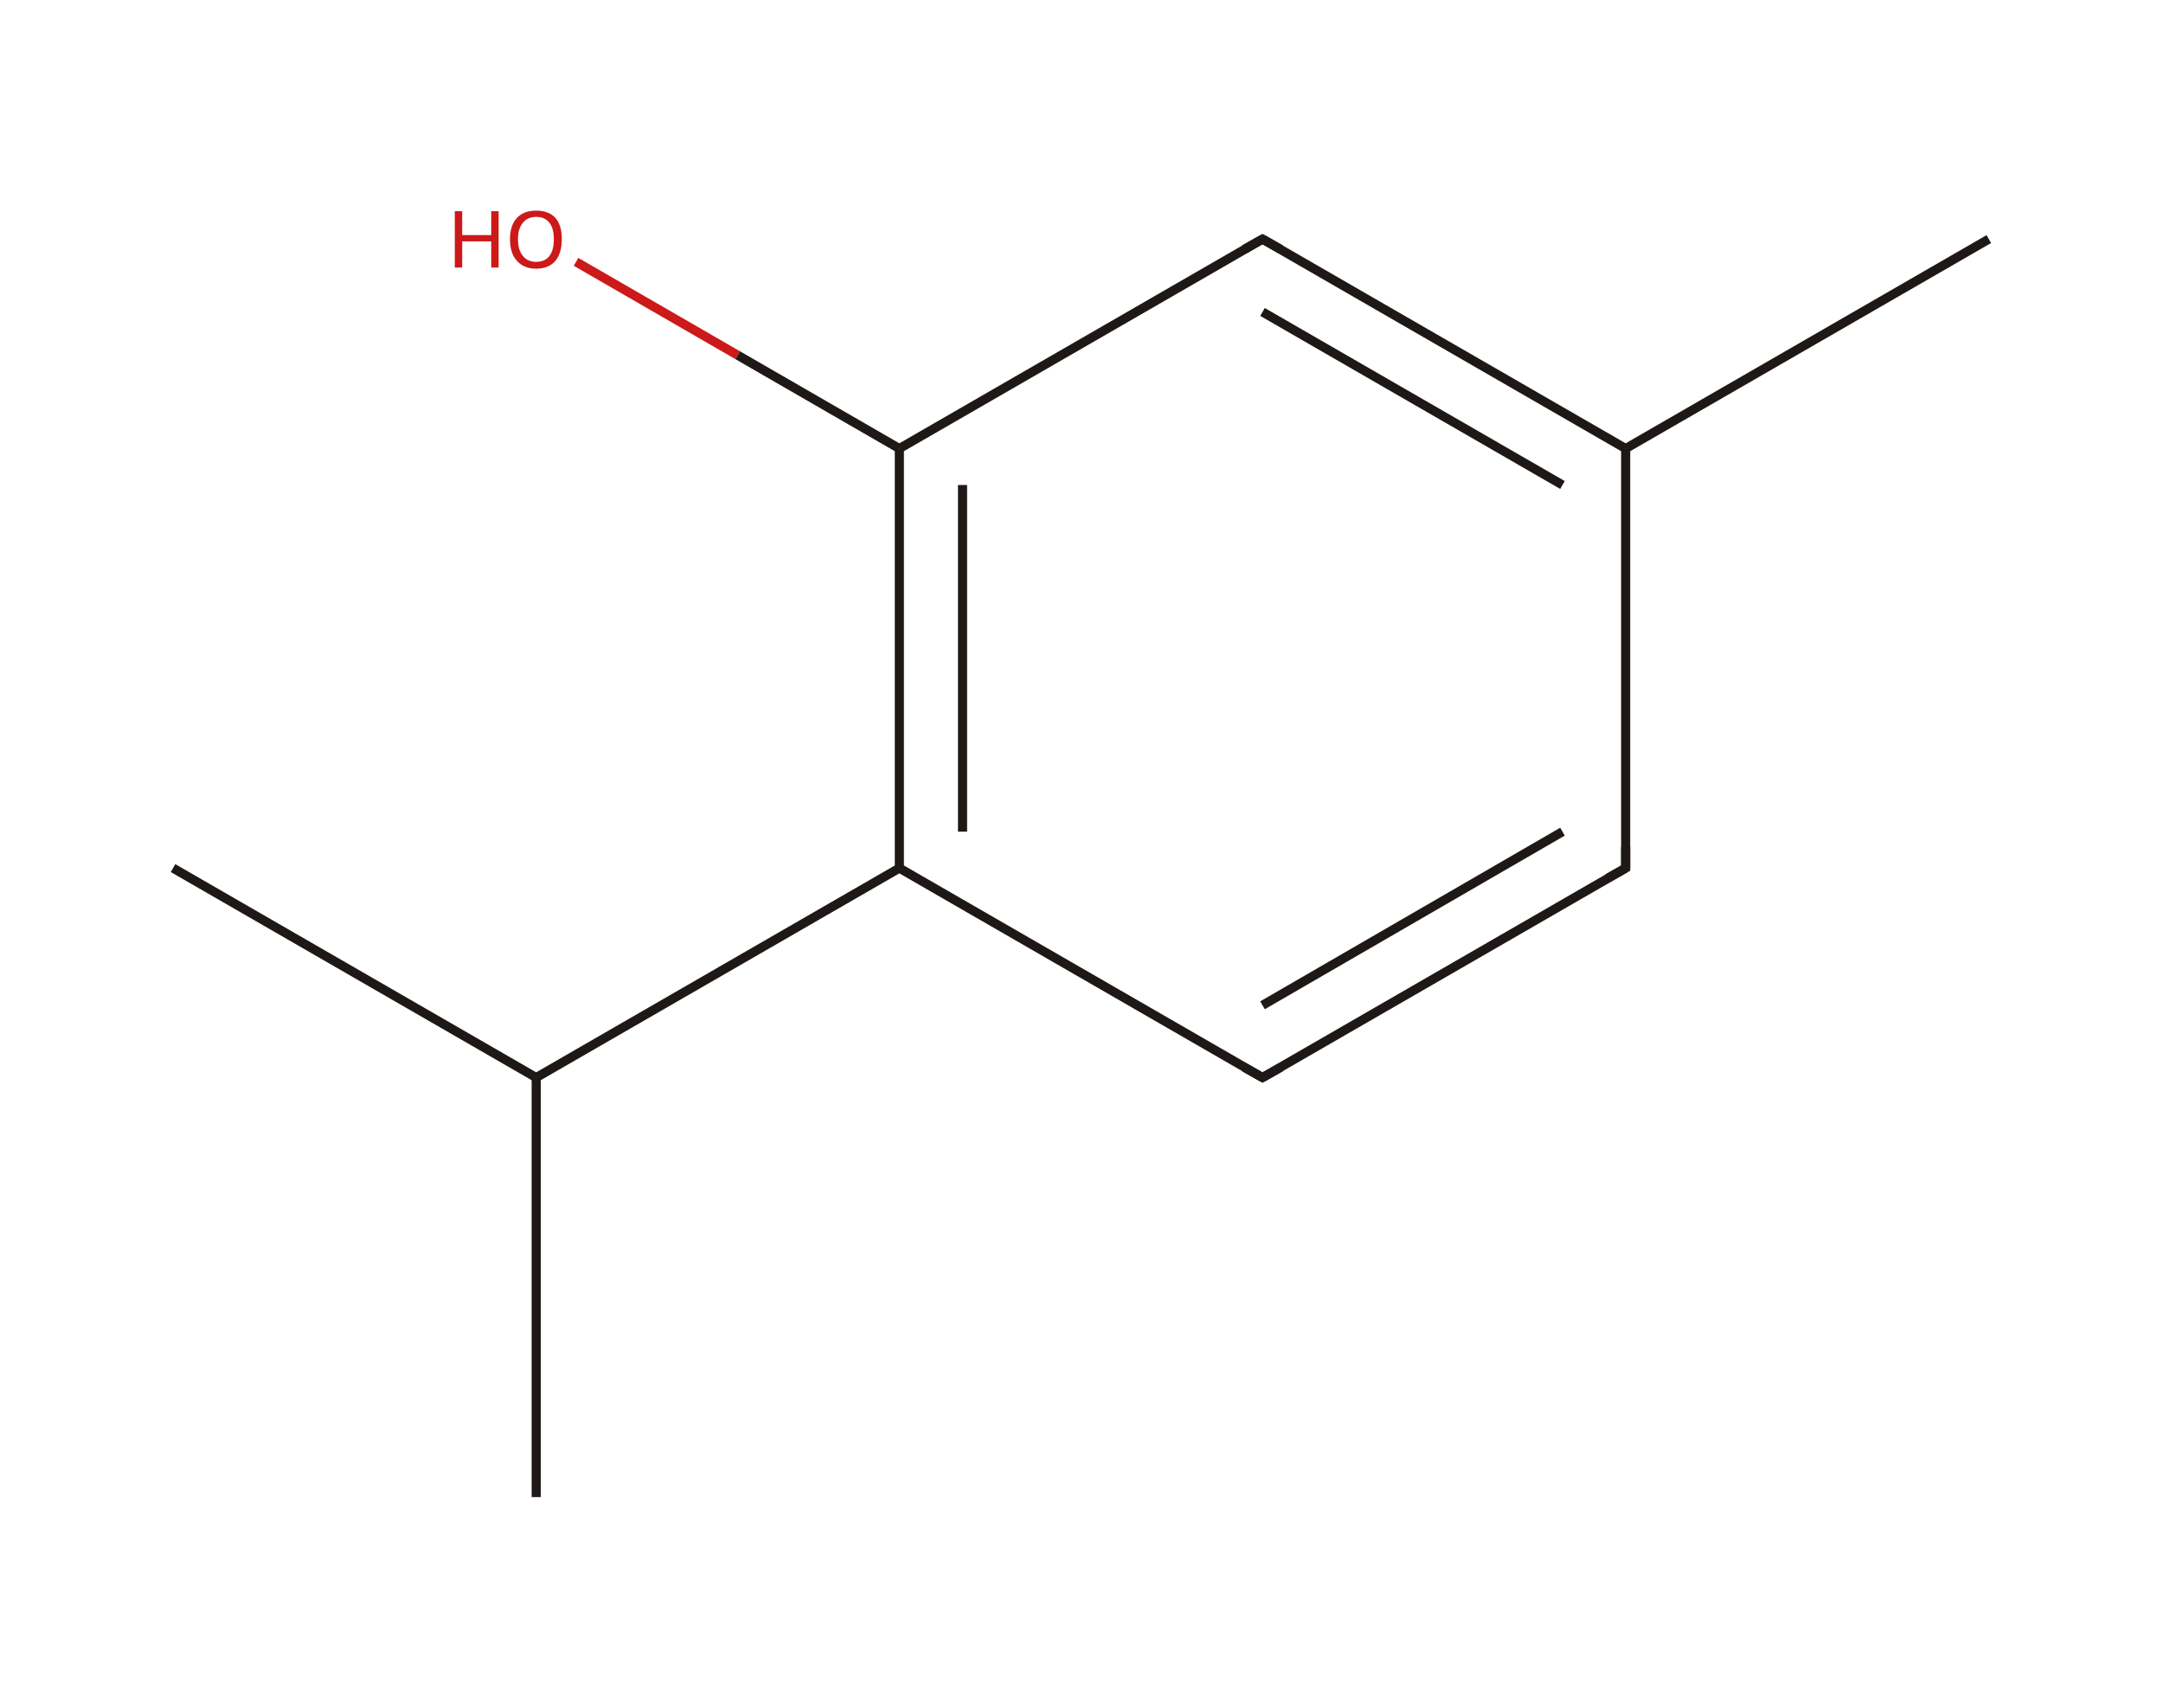
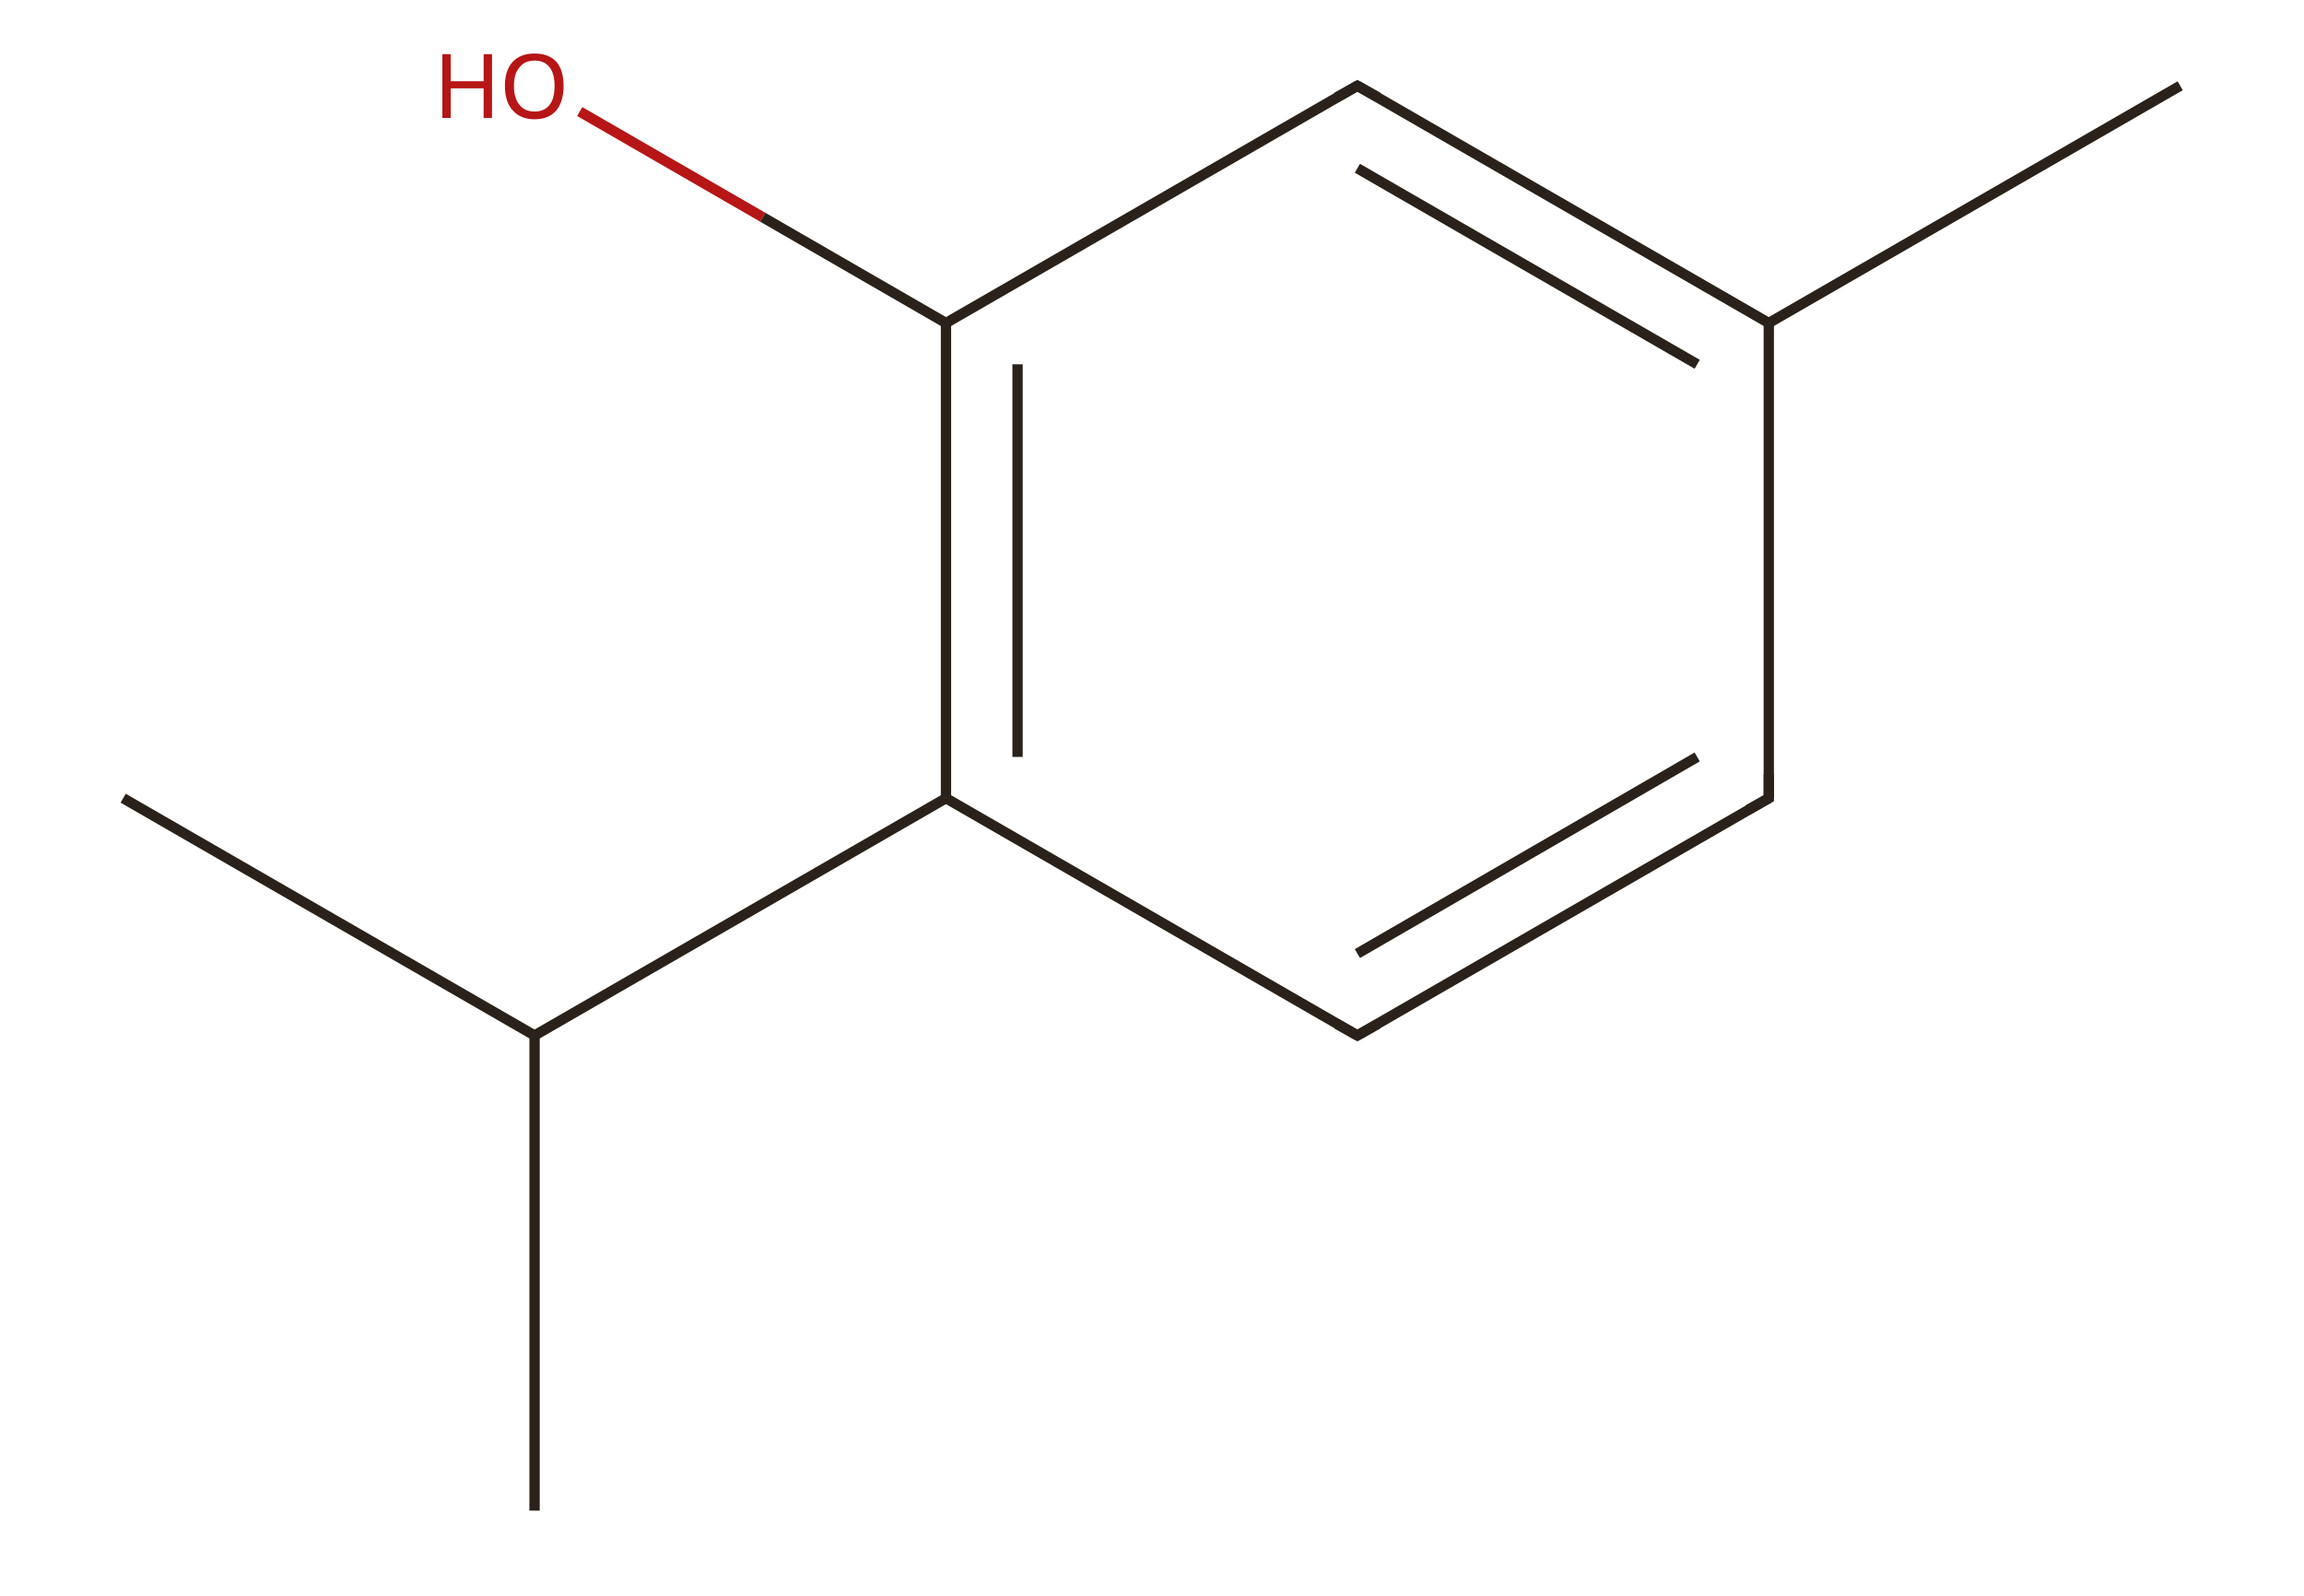
- <svg xmlns="http://www.w3.org/2000/svg" version="1.1" baseProfile="full" xml:space="preserve" width="380px" height="300px" viewBox="0 0 380 300">
-   <path class="bond-0 atom-0 atom-5" d="M 101.2,46.0 L 129.6,62.4" style="fill:none;fill-rule:evenodd;stroke:#CC1919;stroke-width:1.6px;stroke-linecap:butt;stroke-linejoin:miter;stroke-opacity:1" />
-   <path class="bond-0 atom-0 atom-5" d="M 129.6,62.4 L 158.0,78.8" style="fill:none;fill-rule:evenodd;stroke:#1E1916;stroke-width:1.6px;stroke-linecap:butt;stroke-linejoin:miter;stroke-opacity:1" />
-   <path class="bond-1 atom-1 atom-2" d="M 94.2,189.3 L 158.0,152.5" style="fill:none;fill-rule:evenodd;stroke:#1E1916;stroke-width:1.6px;stroke-linecap:butt;stroke-linejoin:miter;stroke-opacity:1" />
-   <path class="bond-2 atom-1 atom-3" d="M 94.2,189.3 L 30.4,152.5" style="fill:none;fill-rule:evenodd;stroke:#1E1916;stroke-width:1.6px;stroke-linecap:butt;stroke-linejoin:miter;stroke-opacity:1" />
-   <path class="bond-3 atom-1 atom-4" d="M 94.2,189.3 L 94.2,263.0" style="fill:none;fill-rule:evenodd;stroke:#1E1916;stroke-width:1.6px;stroke-linecap:butt;stroke-linejoin:miter;stroke-opacity:1" />
-   <path class="bond-4 atom-2 atom-5" d="M 158.0,152.5 L 158.0,78.8" style="fill:none;fill-rule:evenodd;stroke:#1E1916;stroke-width:1.6px;stroke-linecap:butt;stroke-linejoin:miter;stroke-opacity:1" />
-   <path class="bond-4 atom-2 atom-5" d="M 169.1,146.1 L 169.1,85.2" style="fill:none;fill-rule:evenodd;stroke:#1E1916;stroke-width:1.6px;stroke-linecap:butt;stroke-linejoin:miter;stroke-opacity:1" />
-   <path class="bond-5 atom-2 atom-6" d="M 158.0,152.5 L 221.8,189.3" style="fill:none;fill-rule:evenodd;stroke:#1E1916;stroke-width:1.6px;stroke-linecap:butt;stroke-linejoin:miter;stroke-opacity:1" />
-   <path class="bond-6 atom-5 atom-8" d="M 158.0,78.8 L 221.8,42.0" style="fill:none;fill-rule:evenodd;stroke:#1E1916;stroke-width:1.6px;stroke-linecap:butt;stroke-linejoin:miter;stroke-opacity:1" />
-   <path class="bond-7 atom-6 atom-9" d="M 221.8,189.3 L 285.6,152.5" style="fill:none;fill-rule:evenodd;stroke:#1E1916;stroke-width:1.6px;stroke-linecap:butt;stroke-linejoin:miter;stroke-opacity:1" />
-   <path class="bond-7 atom-6 atom-9" d="M 221.8,176.6 L 274.5,146.1" style="fill:none;fill-rule:evenodd;stroke:#1E1916;stroke-width:1.6px;stroke-linecap:butt;stroke-linejoin:miter;stroke-opacity:1" />
-   <path class="bond-8 atom-7 atom-8" d="M 285.6,78.8 L 221.8,42.0" style="fill:none;fill-rule:evenodd;stroke:#1E1916;stroke-width:1.6px;stroke-linecap:butt;stroke-linejoin:miter;stroke-opacity:1" />
-   <path class="bond-8 atom-7 atom-8" d="M 274.5,85.2 L 221.8,54.8" style="fill:none;fill-rule:evenodd;stroke:#1E1916;stroke-width:1.6px;stroke-linecap:butt;stroke-linejoin:miter;stroke-opacity:1" />
-   <path class="bond-9 atom-7 atom-9" d="M 285.6,78.8 L 285.6,152.5" style="fill:none;fill-rule:evenodd;stroke:#1E1916;stroke-width:1.6px;stroke-linecap:butt;stroke-linejoin:miter;stroke-opacity:1" />
-   <path class="bond-10 atom-7 atom-10" d="M 285.6,78.8 L 349.4,42.0" style="fill:none;fill-rule:evenodd;stroke:#1E1916;stroke-width:1.6px;stroke-linecap:butt;stroke-linejoin:miter;stroke-opacity:1" />
-   <path d="M 218.6,187.5 L 221.8,189.3 L 225.0,187.5" style="fill:none;stroke:#1E1916;stroke-width:1.6px;stroke-linecap:butt;stroke-linejoin:miter;stroke-miterlimit:10;stroke-opacity:1;" />
-   <path d="M 218.6,43.8 L 221.8,42.0 L 225.0,43.8" style="fill:none;stroke:#1E1916;stroke-width:1.6px;stroke-linecap:butt;stroke-linejoin:miter;stroke-miterlimit:10;stroke-opacity:1;" />
-   <path d="M 282.4,154.3 L 285.6,152.5 L 285.6,148.8" style="fill:none;stroke:#1E1916;stroke-width:1.6px;stroke-linecap:butt;stroke-linejoin:miter;stroke-miterlimit:10;stroke-opacity:1;" />
-   <path class="atom-0" d="M 79.9 37.1 L 81.2 37.1 L 81.2 41.3 L 86.3 41.3 L 86.3 37.1 L 87.6 37.1 L 87.6 47.0 L 86.3 47.0 L 86.3 42.4 L 81.2 42.4 L 81.2 47.0 L 79.9 47.0 L 79.9 37.1 " fill="#CC1919" />
-   <path class="atom-0" d="M 89.6 42.0 Q 89.6 39.6, 90.8 38.3 Q 92.0 37.0, 94.2 37.0 Q 96.4 37.0, 97.6 38.3 Q 98.7 39.6, 98.7 42.0 Q 98.7 44.4, 97.6 45.8 Q 96.4 47.2, 94.2 47.2 Q 92.0 47.2, 90.8 45.8 Q 89.6 44.5, 89.6 42.0 M 94.2 46.0 Q 95.7 46.0, 96.5 45.0 Q 97.3 44.0, 97.3 42.0 Q 97.3 40.1, 96.5 39.1 Q 95.7 38.1, 94.2 38.1 Q 92.7 38.1, 91.9 39.1 Q 91.0 40.1, 91.0 42.0 Q 91.0 44.0, 91.9 45.0 Q 92.7 46.0, 94.2 46.0 " fill="#CC1919" />
+ <svg xmlns="http://www.w3.org/2000/svg" version="1.1" baseProfile="full" xml:space="preserve" viewBox="11.3 28.7 357.3 247.5">
+   <path class="bond-0 atom-0 atom-5" d="M 101.2,46.0 L 129.6,62.4" style="fill:none;fill-rule:evenodd;stroke:#B71616;stroke-width:1.6px;stroke-linecap:butt;stroke-linejoin:miter;stroke-opacity:1" />
+   <path class="bond-0 atom-0 atom-5" d="M 129.6,62.4 L 158.0,78.8" style="fill:none;fill-rule:evenodd;stroke:#2A221A;stroke-width:1.6px;stroke-linecap:butt;stroke-linejoin:miter;stroke-opacity:1" />
+   <path class="bond-1 atom-1 atom-2" d="M 94.2,189.3 L 158.0,152.5" style="fill:none;fill-rule:evenodd;stroke:#2A221A;stroke-width:1.6px;stroke-linecap:butt;stroke-linejoin:miter;stroke-opacity:1" />
+   <path class="bond-2 atom-1 atom-3" d="M 94.2,189.3 L 30.4,152.5" style="fill:none;fill-rule:evenodd;stroke:#2A221A;stroke-width:1.6px;stroke-linecap:butt;stroke-linejoin:miter;stroke-opacity:1" />
+   <path class="bond-3 atom-1 atom-4" d="M 94.2,189.3 L 94.2,263.0" style="fill:none;fill-rule:evenodd;stroke:#2A221A;stroke-width:1.6px;stroke-linecap:butt;stroke-linejoin:miter;stroke-opacity:1" />
+   <path class="bond-4 atom-2 atom-5" d="M 158.0,152.5 L 158.0,78.8" style="fill:none;fill-rule:evenodd;stroke:#2A221A;stroke-width:1.6px;stroke-linecap:butt;stroke-linejoin:miter;stroke-opacity:1" />
+   <path class="bond-4 atom-2 atom-5" d="M 169.1,146.1 L 169.1,85.2" style="fill:none;fill-rule:evenodd;stroke:#2A221A;stroke-width:1.6px;stroke-linecap:butt;stroke-linejoin:miter;stroke-opacity:1" />
+   <path class="bond-5 atom-2 atom-6" d="M 158.0,152.5 L 221.8,189.3" style="fill:none;fill-rule:evenodd;stroke:#2A221A;stroke-width:1.6px;stroke-linecap:butt;stroke-linejoin:miter;stroke-opacity:1" />
+   <path class="bond-6 atom-5 atom-8" d="M 158.0,78.8 L 221.8,42.0" style="fill:none;fill-rule:evenodd;stroke:#2A221A;stroke-width:1.6px;stroke-linecap:butt;stroke-linejoin:miter;stroke-opacity:1" />
+   <path class="bond-7 atom-6 atom-9" d="M 221.8,189.3 L 285.6,152.5" style="fill:none;fill-rule:evenodd;stroke:#2A221A;stroke-width:1.6px;stroke-linecap:butt;stroke-linejoin:miter;stroke-opacity:1" />
+   <path class="bond-7 atom-6 atom-9" d="M 221.8,176.6 L 274.5,146.1" style="fill:none;fill-rule:evenodd;stroke:#2A221A;stroke-width:1.6px;stroke-linecap:butt;stroke-linejoin:miter;stroke-opacity:1" />
+   <path class="bond-8 atom-7 atom-8" d="M 285.6,78.8 L 221.8,42.0" style="fill:none;fill-rule:evenodd;stroke:#2A221A;stroke-width:1.6px;stroke-linecap:butt;stroke-linejoin:miter;stroke-opacity:1" />
+   <path class="bond-8 atom-7 atom-8" d="M 274.5,85.2 L 221.8,54.8" style="fill:none;fill-rule:evenodd;stroke:#2A221A;stroke-width:1.6px;stroke-linecap:butt;stroke-linejoin:miter;stroke-opacity:1" />
+   <path class="bond-9 atom-7 atom-9" d="M 285.6,78.8 L 285.6,152.5" style="fill:none;fill-rule:evenodd;stroke:#2A221A;stroke-width:1.6px;stroke-linecap:butt;stroke-linejoin:miter;stroke-opacity:1" />
+   <path class="bond-10 atom-7 atom-10" d="M 285.6,78.8 L 349.4,42.0" style="fill:none;fill-rule:evenodd;stroke:#2A221A;stroke-width:1.6px;stroke-linecap:butt;stroke-linejoin:miter;stroke-opacity:1" />
+   <path d="M 218.6,187.5 L 221.8,189.3 L 225.0,187.5" style="fill:none;stroke:#2A221A;stroke-width:1.6px;stroke-linecap:butt;stroke-linejoin:miter;stroke-miterlimit:10;stroke-opacity:1;" />
+   <path d="M 218.6,43.8 L 221.8,42.0 L 225.0,43.8" style="fill:none;stroke:#2A221A;stroke-width:1.6px;stroke-linecap:butt;stroke-linejoin:miter;stroke-miterlimit:10;stroke-opacity:1;" />
+   <path d="M 282.4,154.3 L 285.6,152.5 L 285.6,148.8" style="fill:none;stroke:#2A221A;stroke-width:1.6px;stroke-linecap:butt;stroke-linejoin:miter;stroke-miterlimit:10;stroke-opacity:1;" />
+   <path class="atom-0" d="M 79.9 37.1 L 81.2 37.1 L 81.2 41.3 L 86.3 41.3 L 86.3 37.1 L 87.6 37.1 L 87.6 47.0 L 86.3 47.0 L 86.3 42.4 L 81.2 42.4 L 81.2 47.0 L 79.9 47.0 L 79.9 37.1 " fill="#B71616" />
+   <path class="atom-0" d="M 89.6 42.0 Q 89.6 39.6, 90.8 38.3 Q 92.0 37.0, 94.2 37.0 Q 96.4 37.0, 97.6 38.3 Q 98.7 39.6, 98.7 42.0 Q 98.7 44.4, 97.6 45.8 Q 96.4 47.2, 94.2 47.2 Q 92.0 47.2, 90.8 45.8 Q 89.6 44.5, 89.6 42.0 M 94.2 46.0 Q 95.7 46.0, 96.5 45.0 Q 97.3 44.0, 97.3 42.0 Q 97.3 40.1, 96.5 39.1 Q 95.7 38.1, 94.2 38.1 Q 92.7 38.1, 91.9 39.1 Q 91.0 40.1, 91.0 42.0 Q 91.0 44.0, 91.9 45.0 Q 92.7 46.0, 94.2 46.0 " fill="#B71616" />
</svg>
